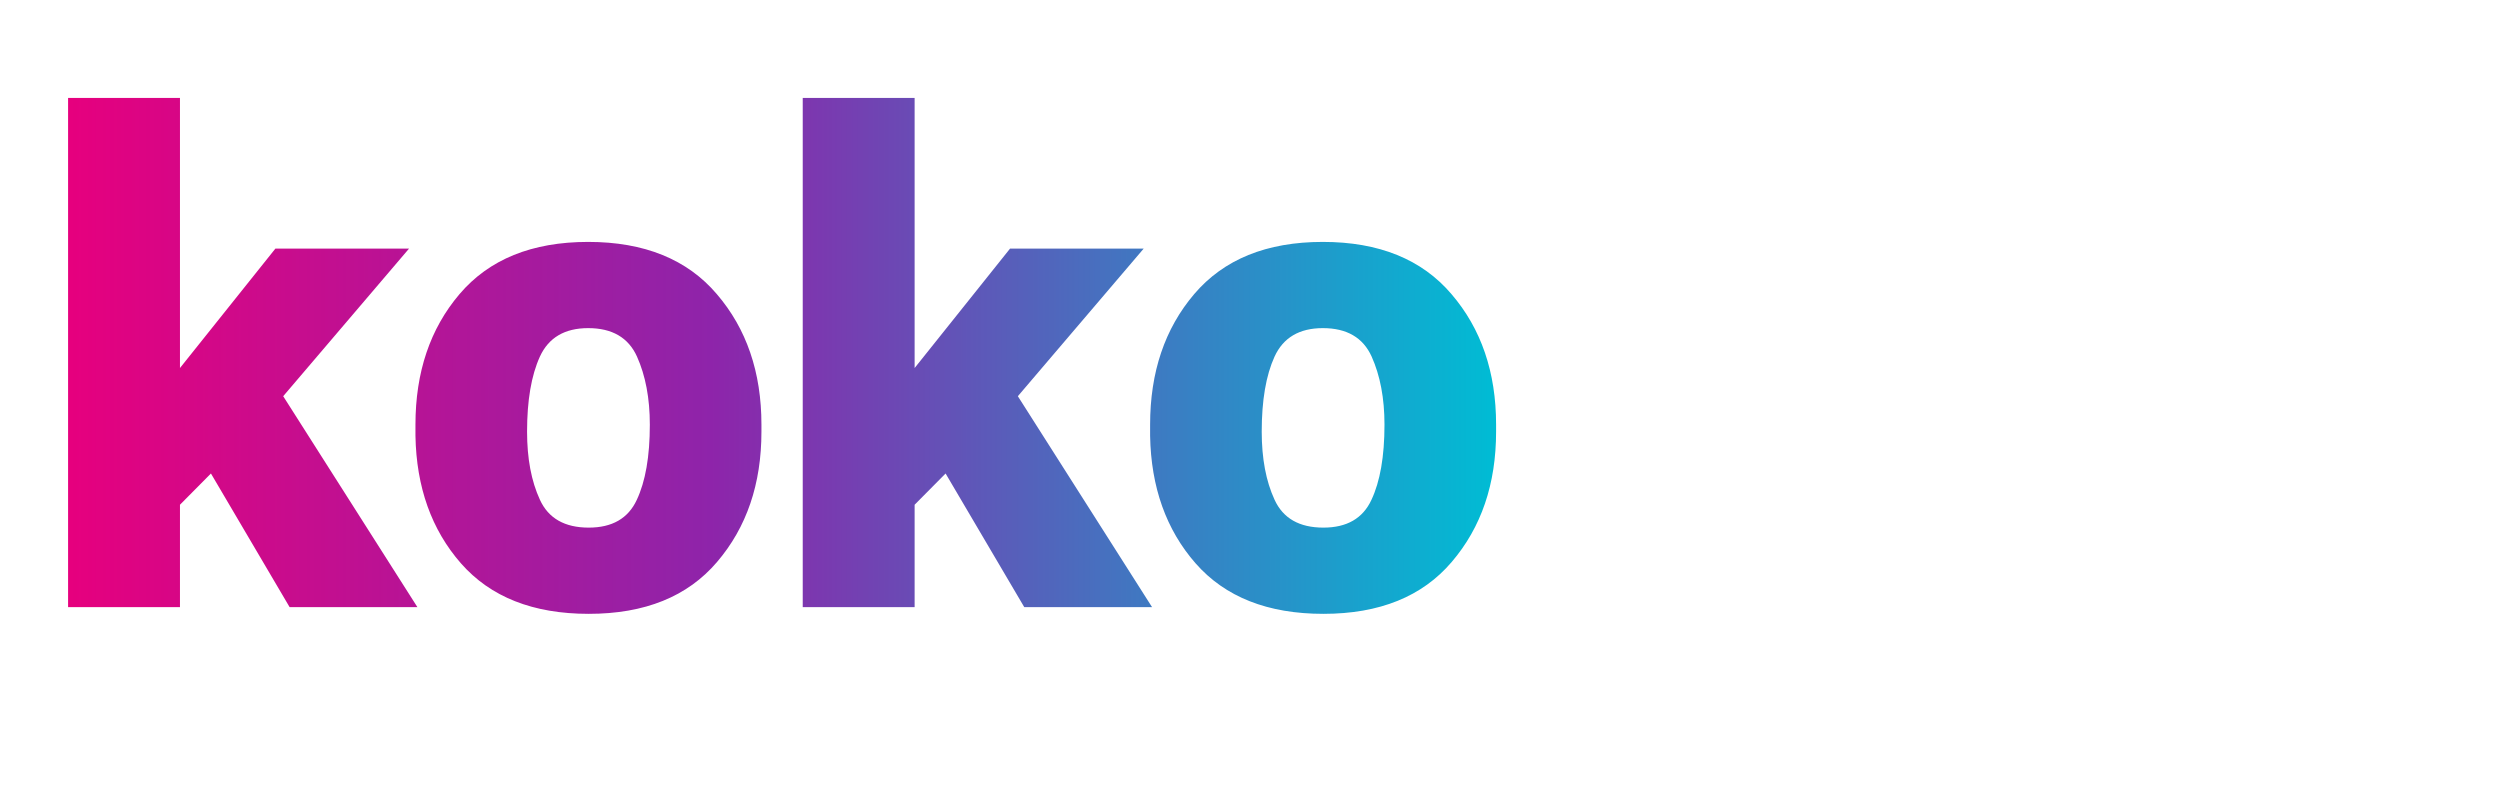
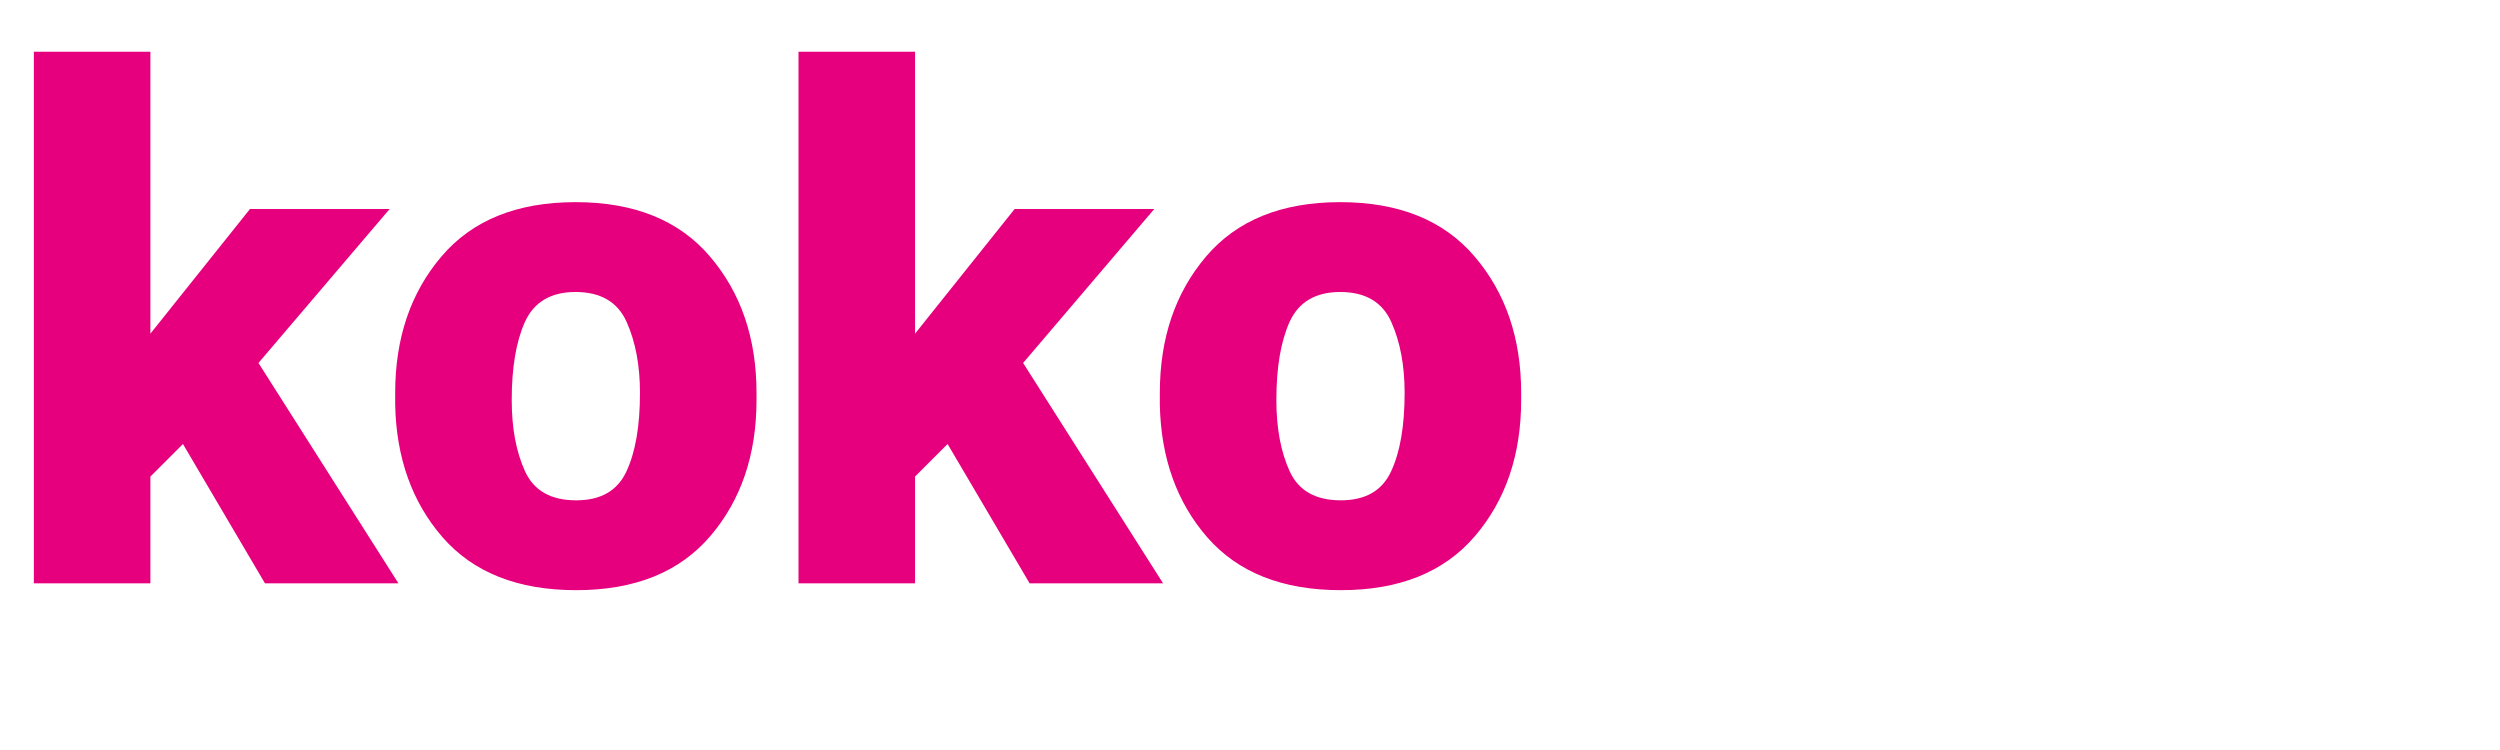
- <svg xmlns="http://www.w3.org/2000/svg" viewBox="0 0 140 44" width="140" height="44">
-   <defs>
-     <linearGradient id="kokoGrad" x1="0%" y1="0%" x2="100%" y2="0%">
-       <stop offset="0%" stop-color="#E6007E" />
-       <stop offset="45%" stop-color="#8E24AA" />
-       <stop offset="100%" stop-color="#00BCD4" />
-     </linearGradient>
-   </defs>
-   <text x="2" y="34" font-family="system-ui, -apple-system, 'Segoe UI', Roboto, Helvetica, Arial, sans-serif" font-size="38" font-weight="900" letter-spacing="-0.5" fill="url(#kokoGrad)">koko</text>
+ <svg xmlns="http://www.w3.org/2000/svg" viewBox="0 0 120 36" width="120" height="36">
+   <text x="0" y="28" font-family="system-ui, -apple-system, 'SF Pro Display', Roboto, 'Segoe UI', sans-serif" font-size="34" font-weight="900" letter-spacing="-0.5" fill="#E6007E">koko</text>
</svg>
